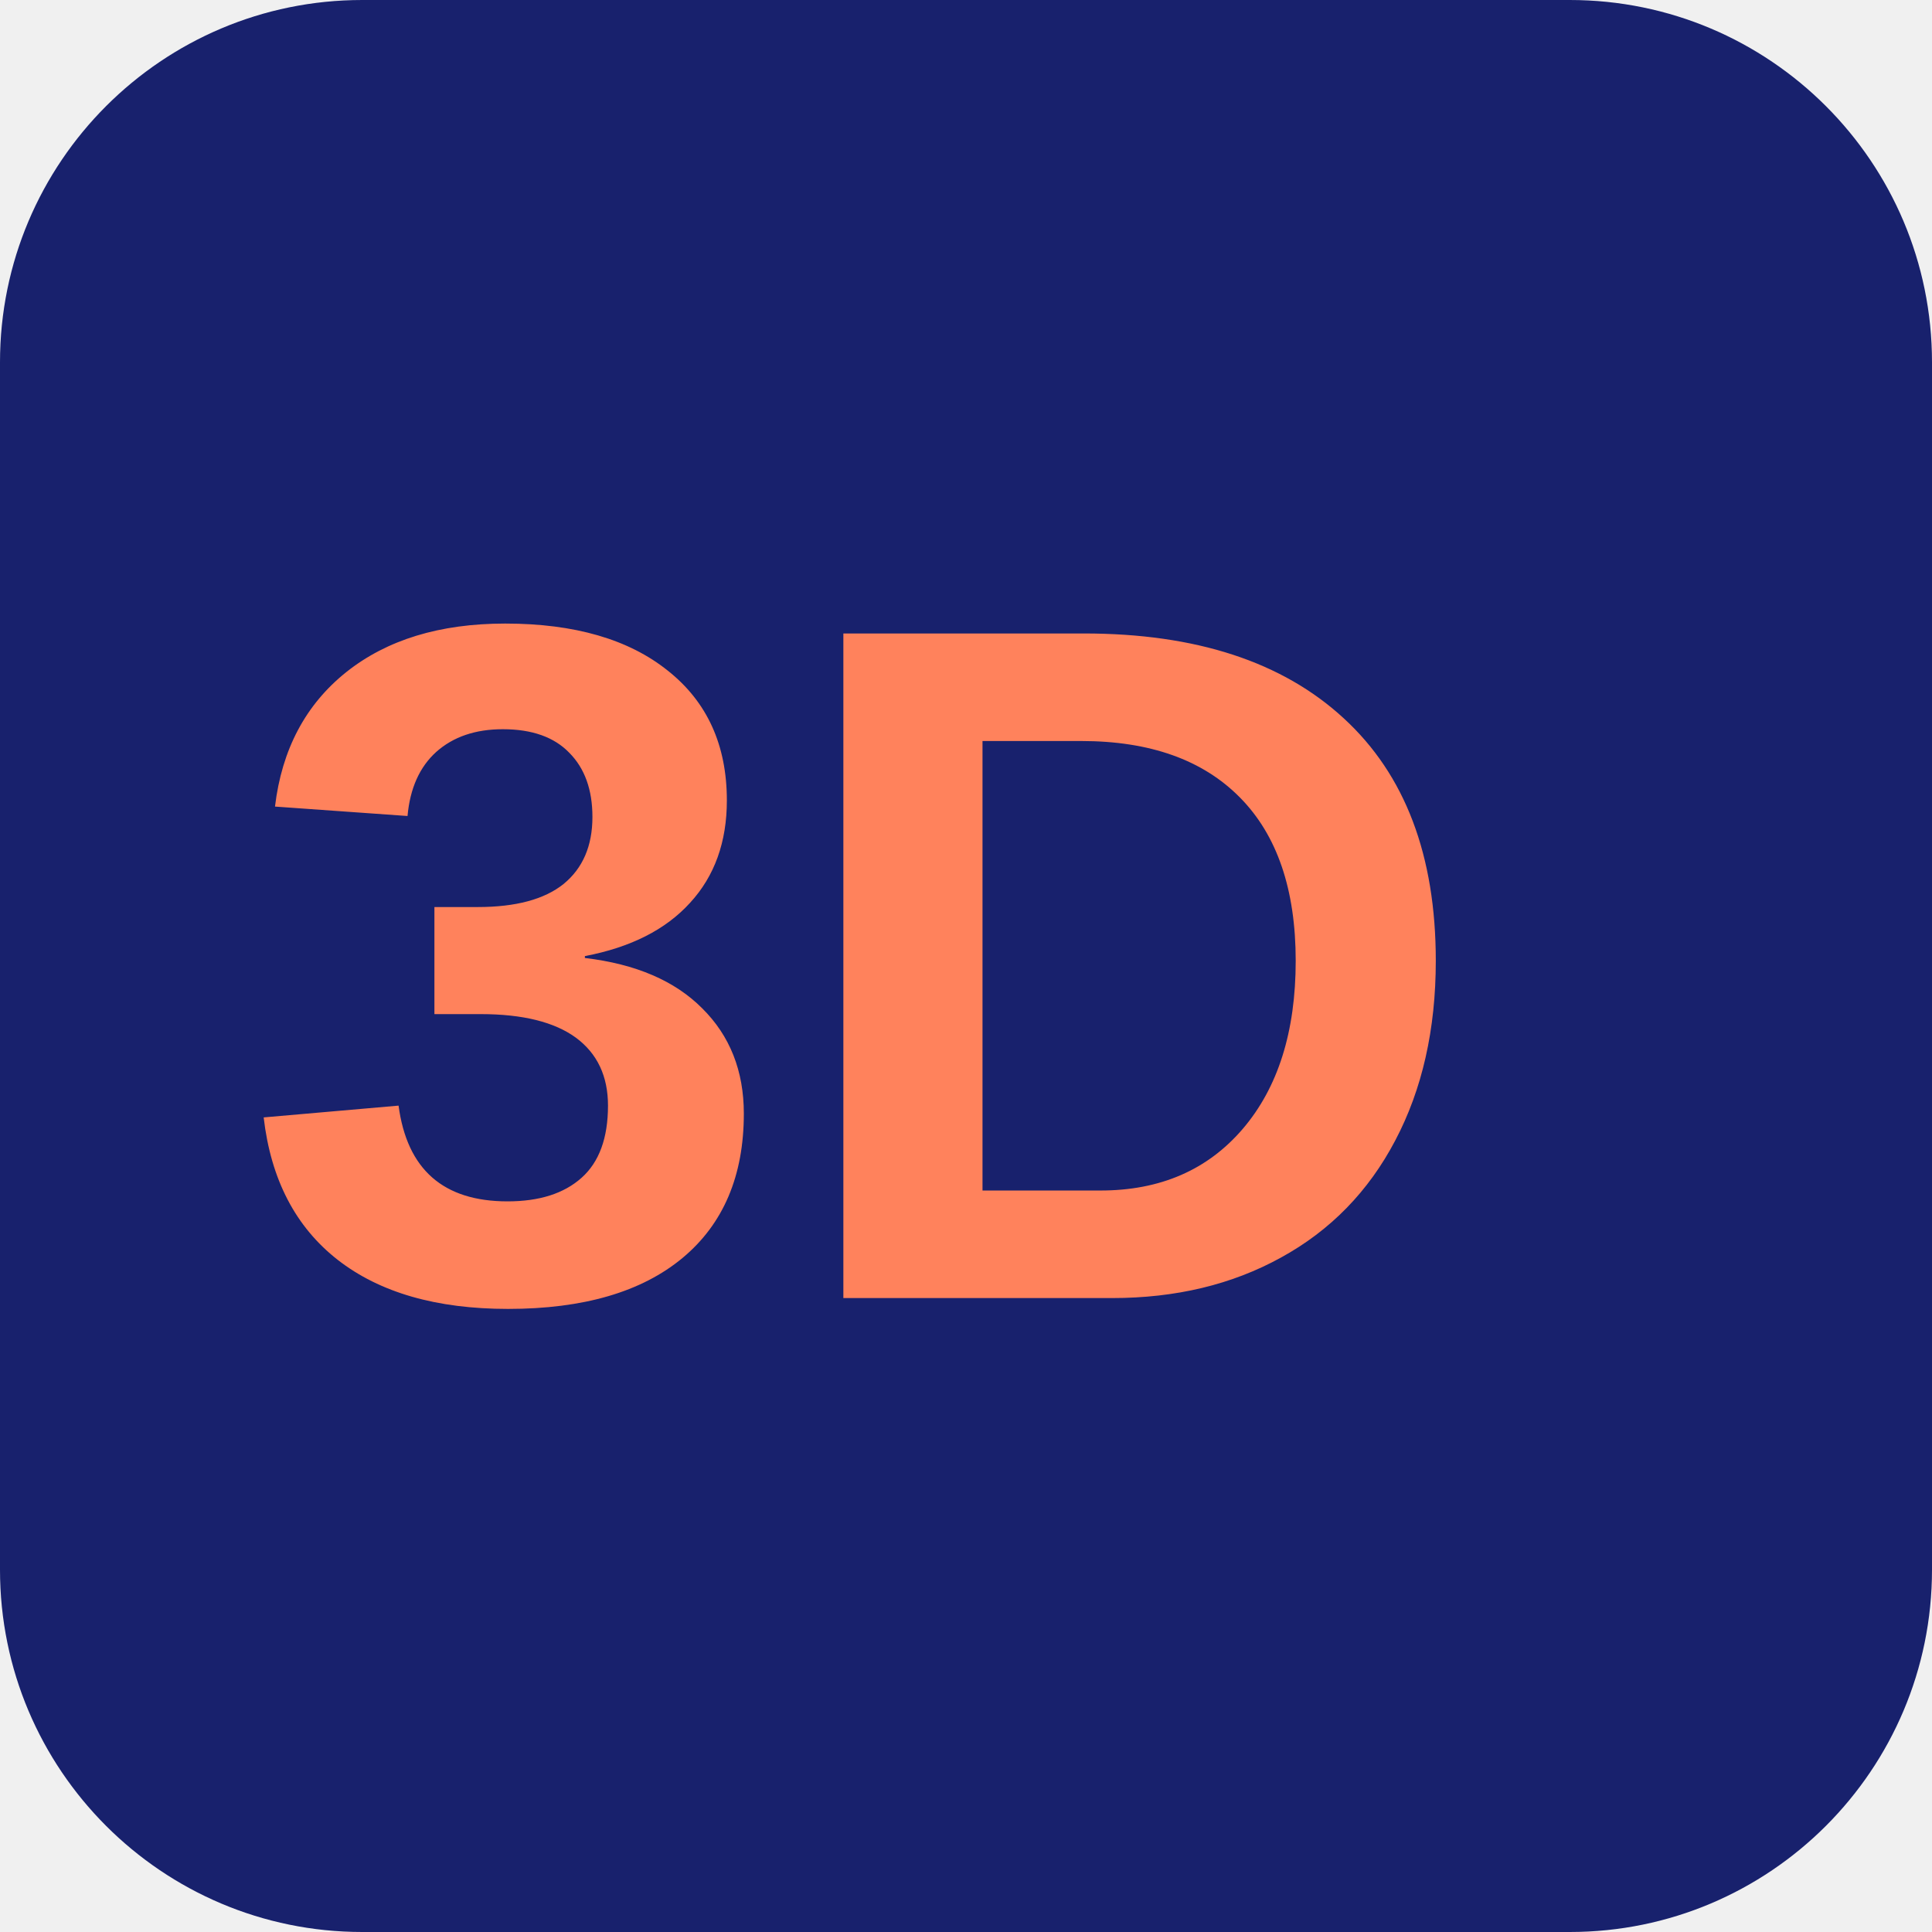
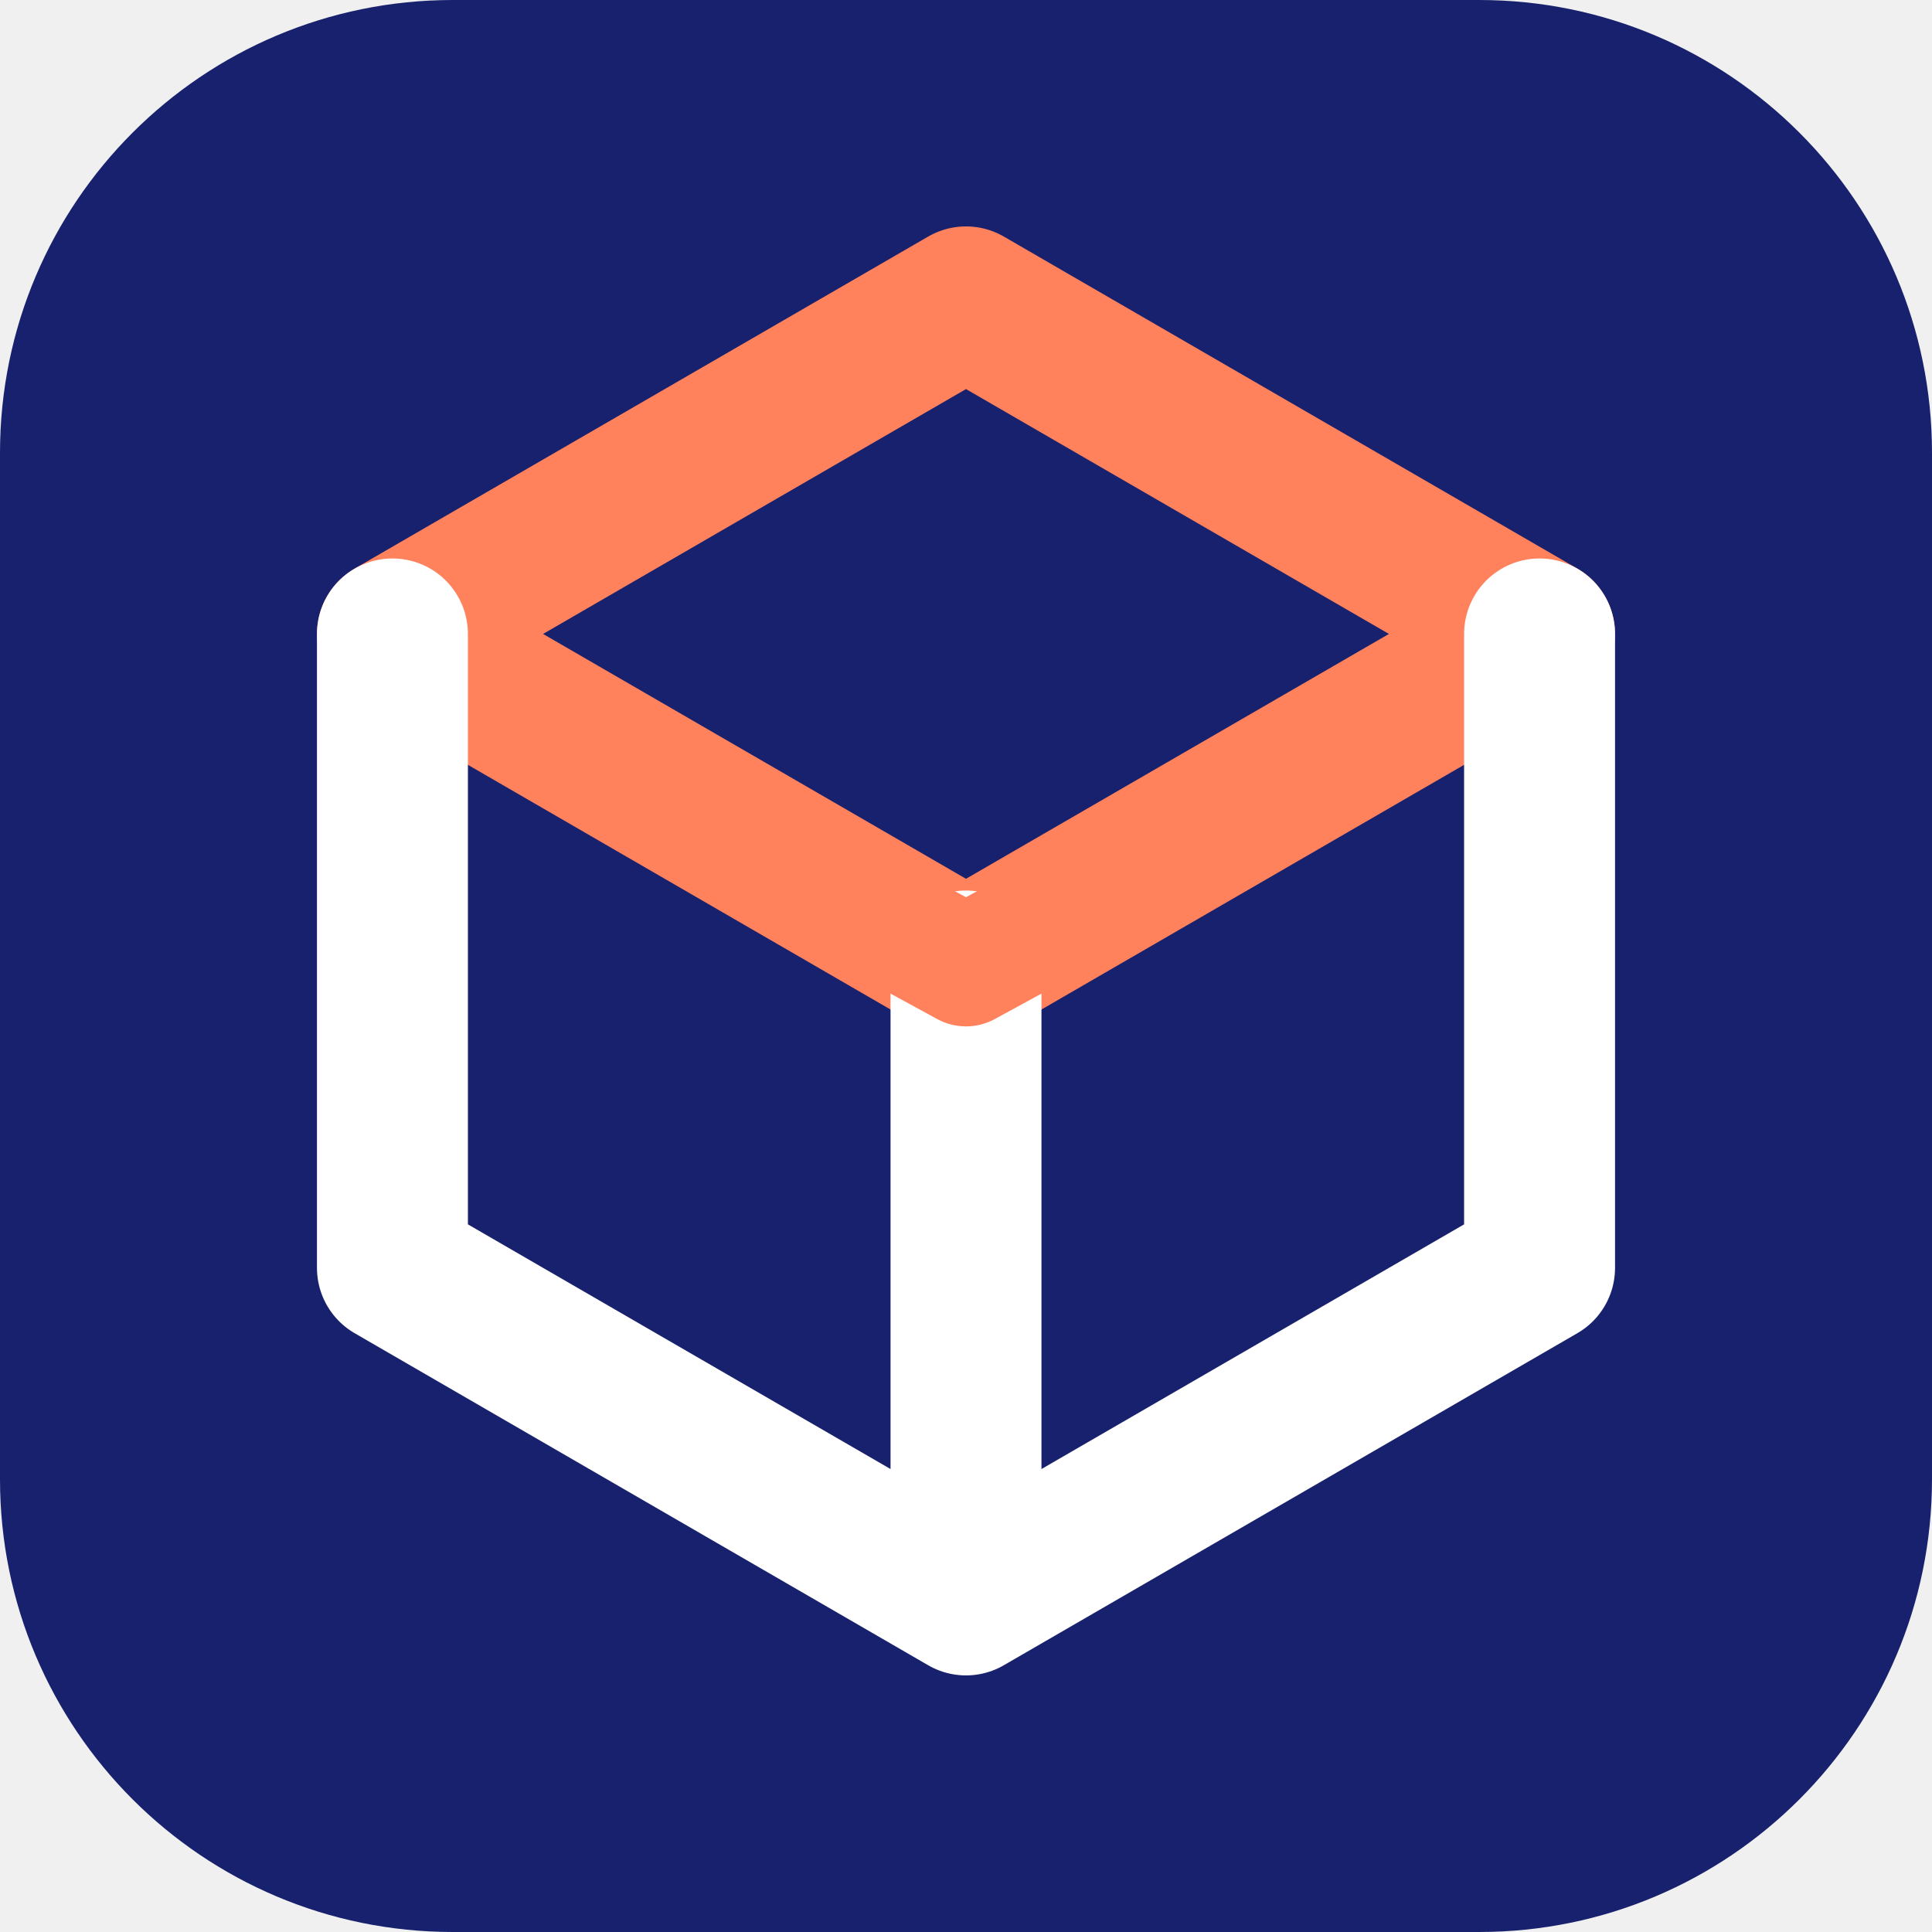
- <svg xmlns="http://www.w3.org/2000/svg" viewBox="0 0 64 64">
-   <rect width="64" height="64" rx="12" fill="#18216d" />
-   <text x="8" y="43" fill="#ff825c" font-size="32" font-family="Arial" font-weight="bold">3D</text>
+ <svg xmlns="http://www.w3.org/2000/svg" viewBox="0 0 64 64" role="img" aria-label="3DPrintMe">
+   <rect width="64" height="64" rx="15" fill="#18216d" />
+   <path d="M32 10 51 21 32 32 13 21 32 10Z" fill="none" stroke="#ff825c" stroke-width="5" stroke-linejoin="round" />
+   <path d="m13 21 0 21 19 11V32M51 21v21L32 53" fill="none" stroke="#fff" stroke-width="5" stroke-linecap="round" stroke-linejoin="round" />
+   <path d="m21 26 11 6 11-6" stroke="#ff825c" stroke-width="4" stroke-linejoin="round" fill="none" />
</svg>
